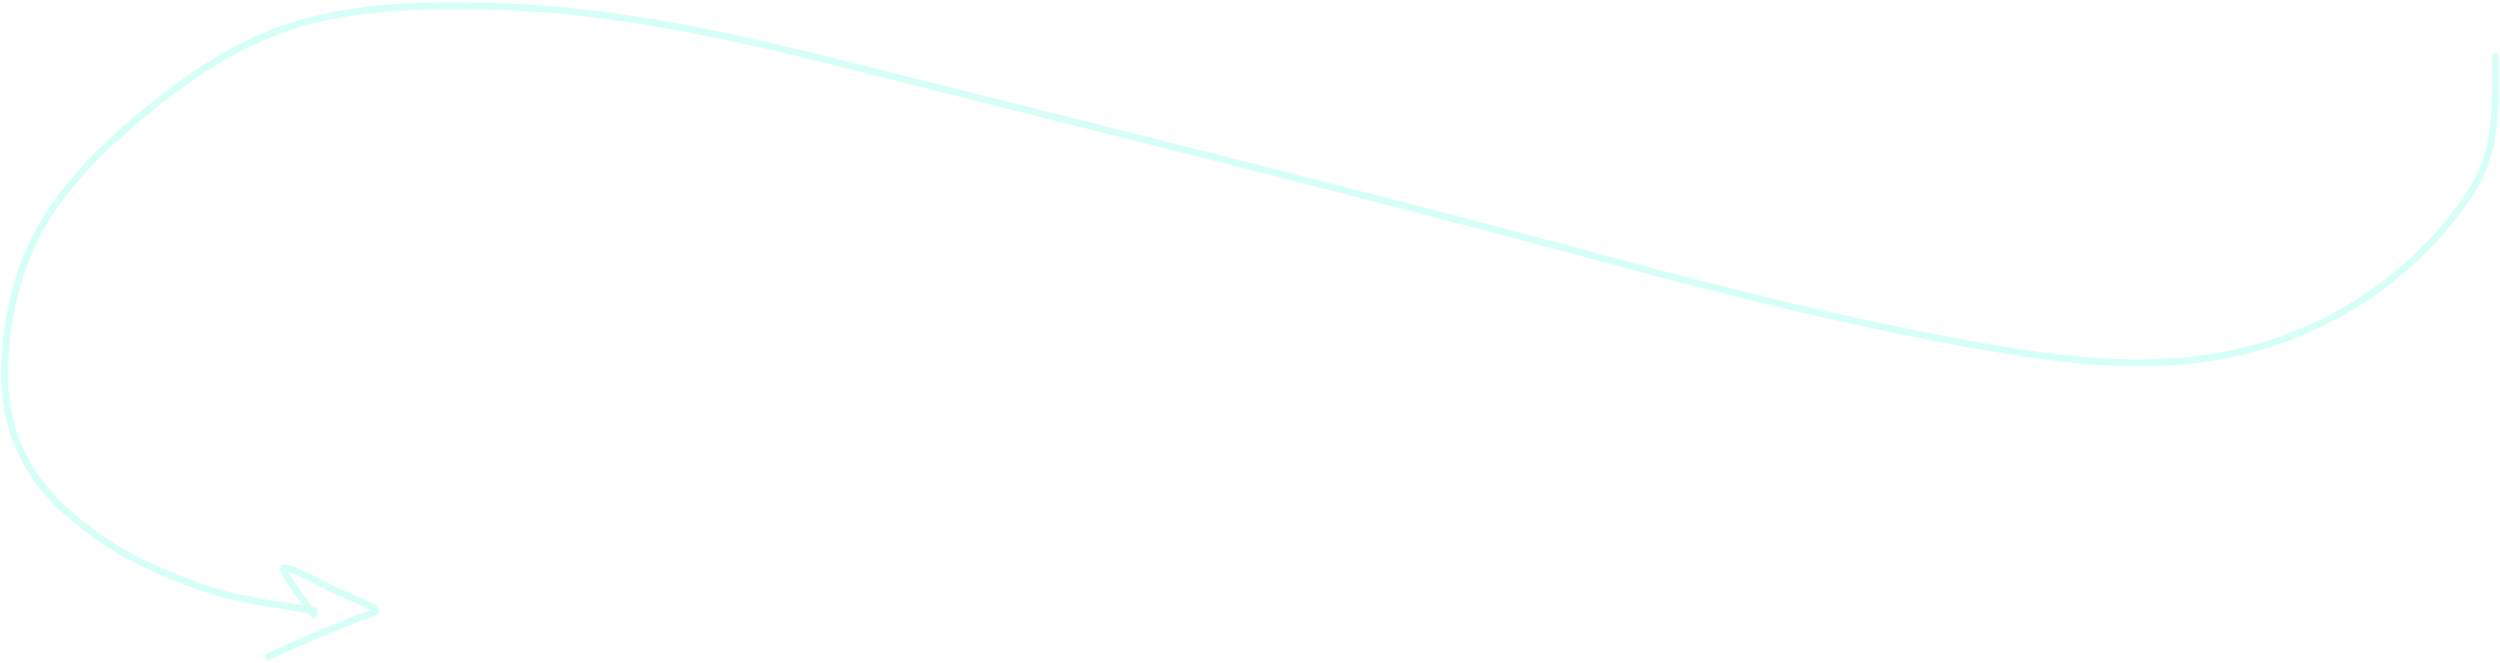
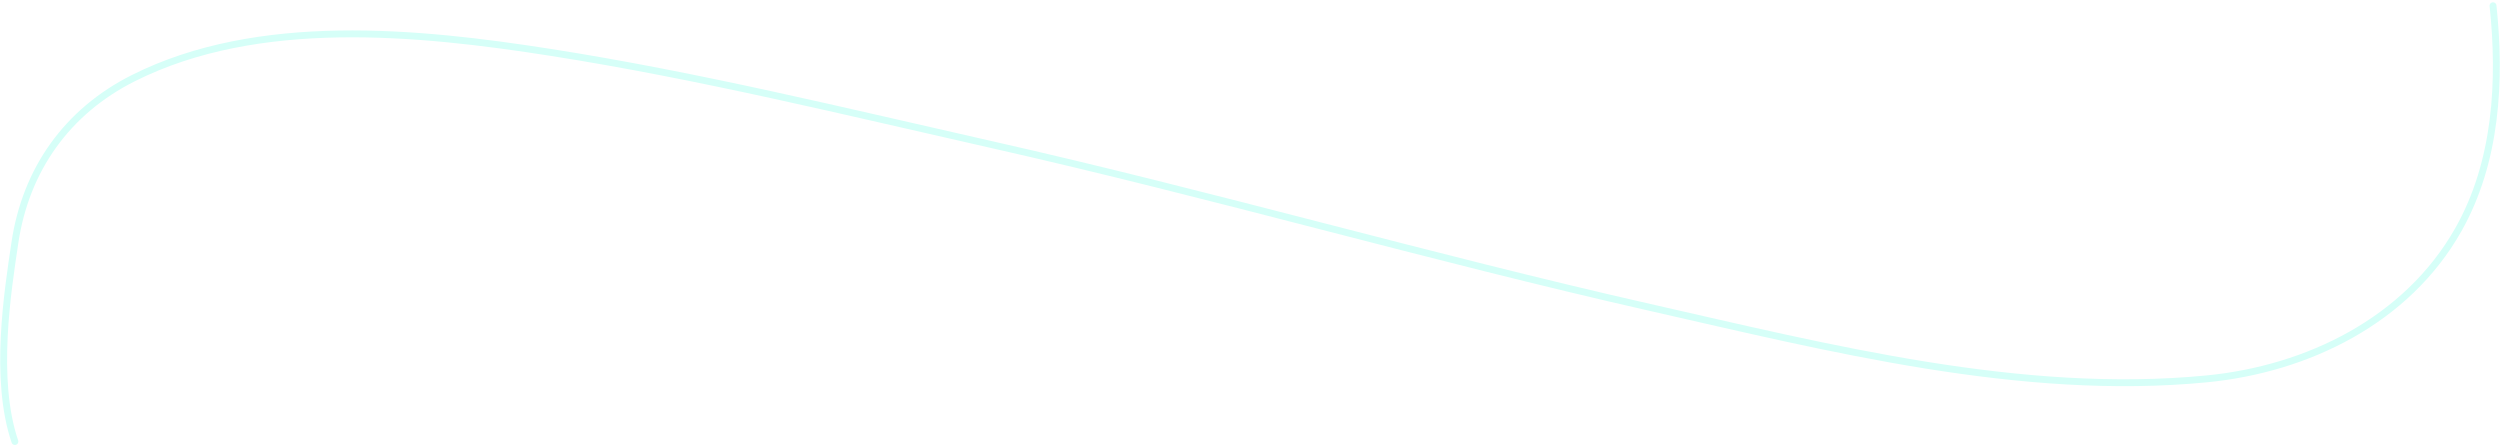
- <svg xmlns="http://www.w3.org/2000/svg" width="1095" height="290" viewBox="0 0 1095 290" fill="none">
-   <path d="M137.327 269.243C134.292 265.051 131.268 260.966 128.398 256.661C126.805 254.271 122.177 248.158 124.989 248.747C131.905 250.197 139.444 255.167 145.769 258.041C151.571 260.679 157.421 263.222 163.18 265.956C167.82 268.157 160.195 269.438 158.188 270.217C144.462 275.544 130.978 281.361 117.602 287.507" stroke="#D6FFF8" stroke-width="3" stroke-linecap="round" />
-   <path d="M1092.95 24.741C1092.95 46.305 1094.38 65.8 1081.81 84.831C1056.56 123.059 1014.5 149.616 967.771 156.701C932.339 162.074 896.71 156.875 861.817 150.556C808.284 140.86 755.477 127.636 703.095 113.454C603.967 86.616 504.278 61.982 404.639 36.918C343.217 21.468 283.351 5.1 219.444 2.89C193.58 1.995 166.842 2.24 141.461 7.669C115.681 13.185 93.198 26.095 72.882 41.755C54.747 55.733 37.025 71.491 23.948 90.01C10.343 109.276 4.028 131.378 2.326 154.368C0.122 184.131 8.952 207.96 33.351 227.774C50.444 241.655 65.064 248.679 85.879 256.397C103.78 263.035 119.485 264.322 137.748 267.494" stroke="#D6FFF8" stroke-width="3" stroke-linecap="round" />
+ <svg xmlns="http://www.w3.org/2000/svg" width="1090" height="195" viewBox="0 0 1090 195" fill="none">
+   <path d="M1086.96 2.5C1090.39 35 1088.64 70.493 1071.79 100.223C1049.37 139.803 1006.04 160.919 962.105 165.192C881.26 173.054 797.524 151.755 719.328 134.015C623.256 112.22 528.599 84.781 432.502 63.08C368.759 48.684 304.735 32.983 240.145 22.851C182.311 13.78 112.58 6.762 58.18 34.048C29.177 48.596 11.208 74.021 6.487 105.855C3.401 126.662 -2.79 165.192 6.487 192.5" stroke="#D6FFF8" stroke-width="3" stroke-linecap="round" />
</svg>
